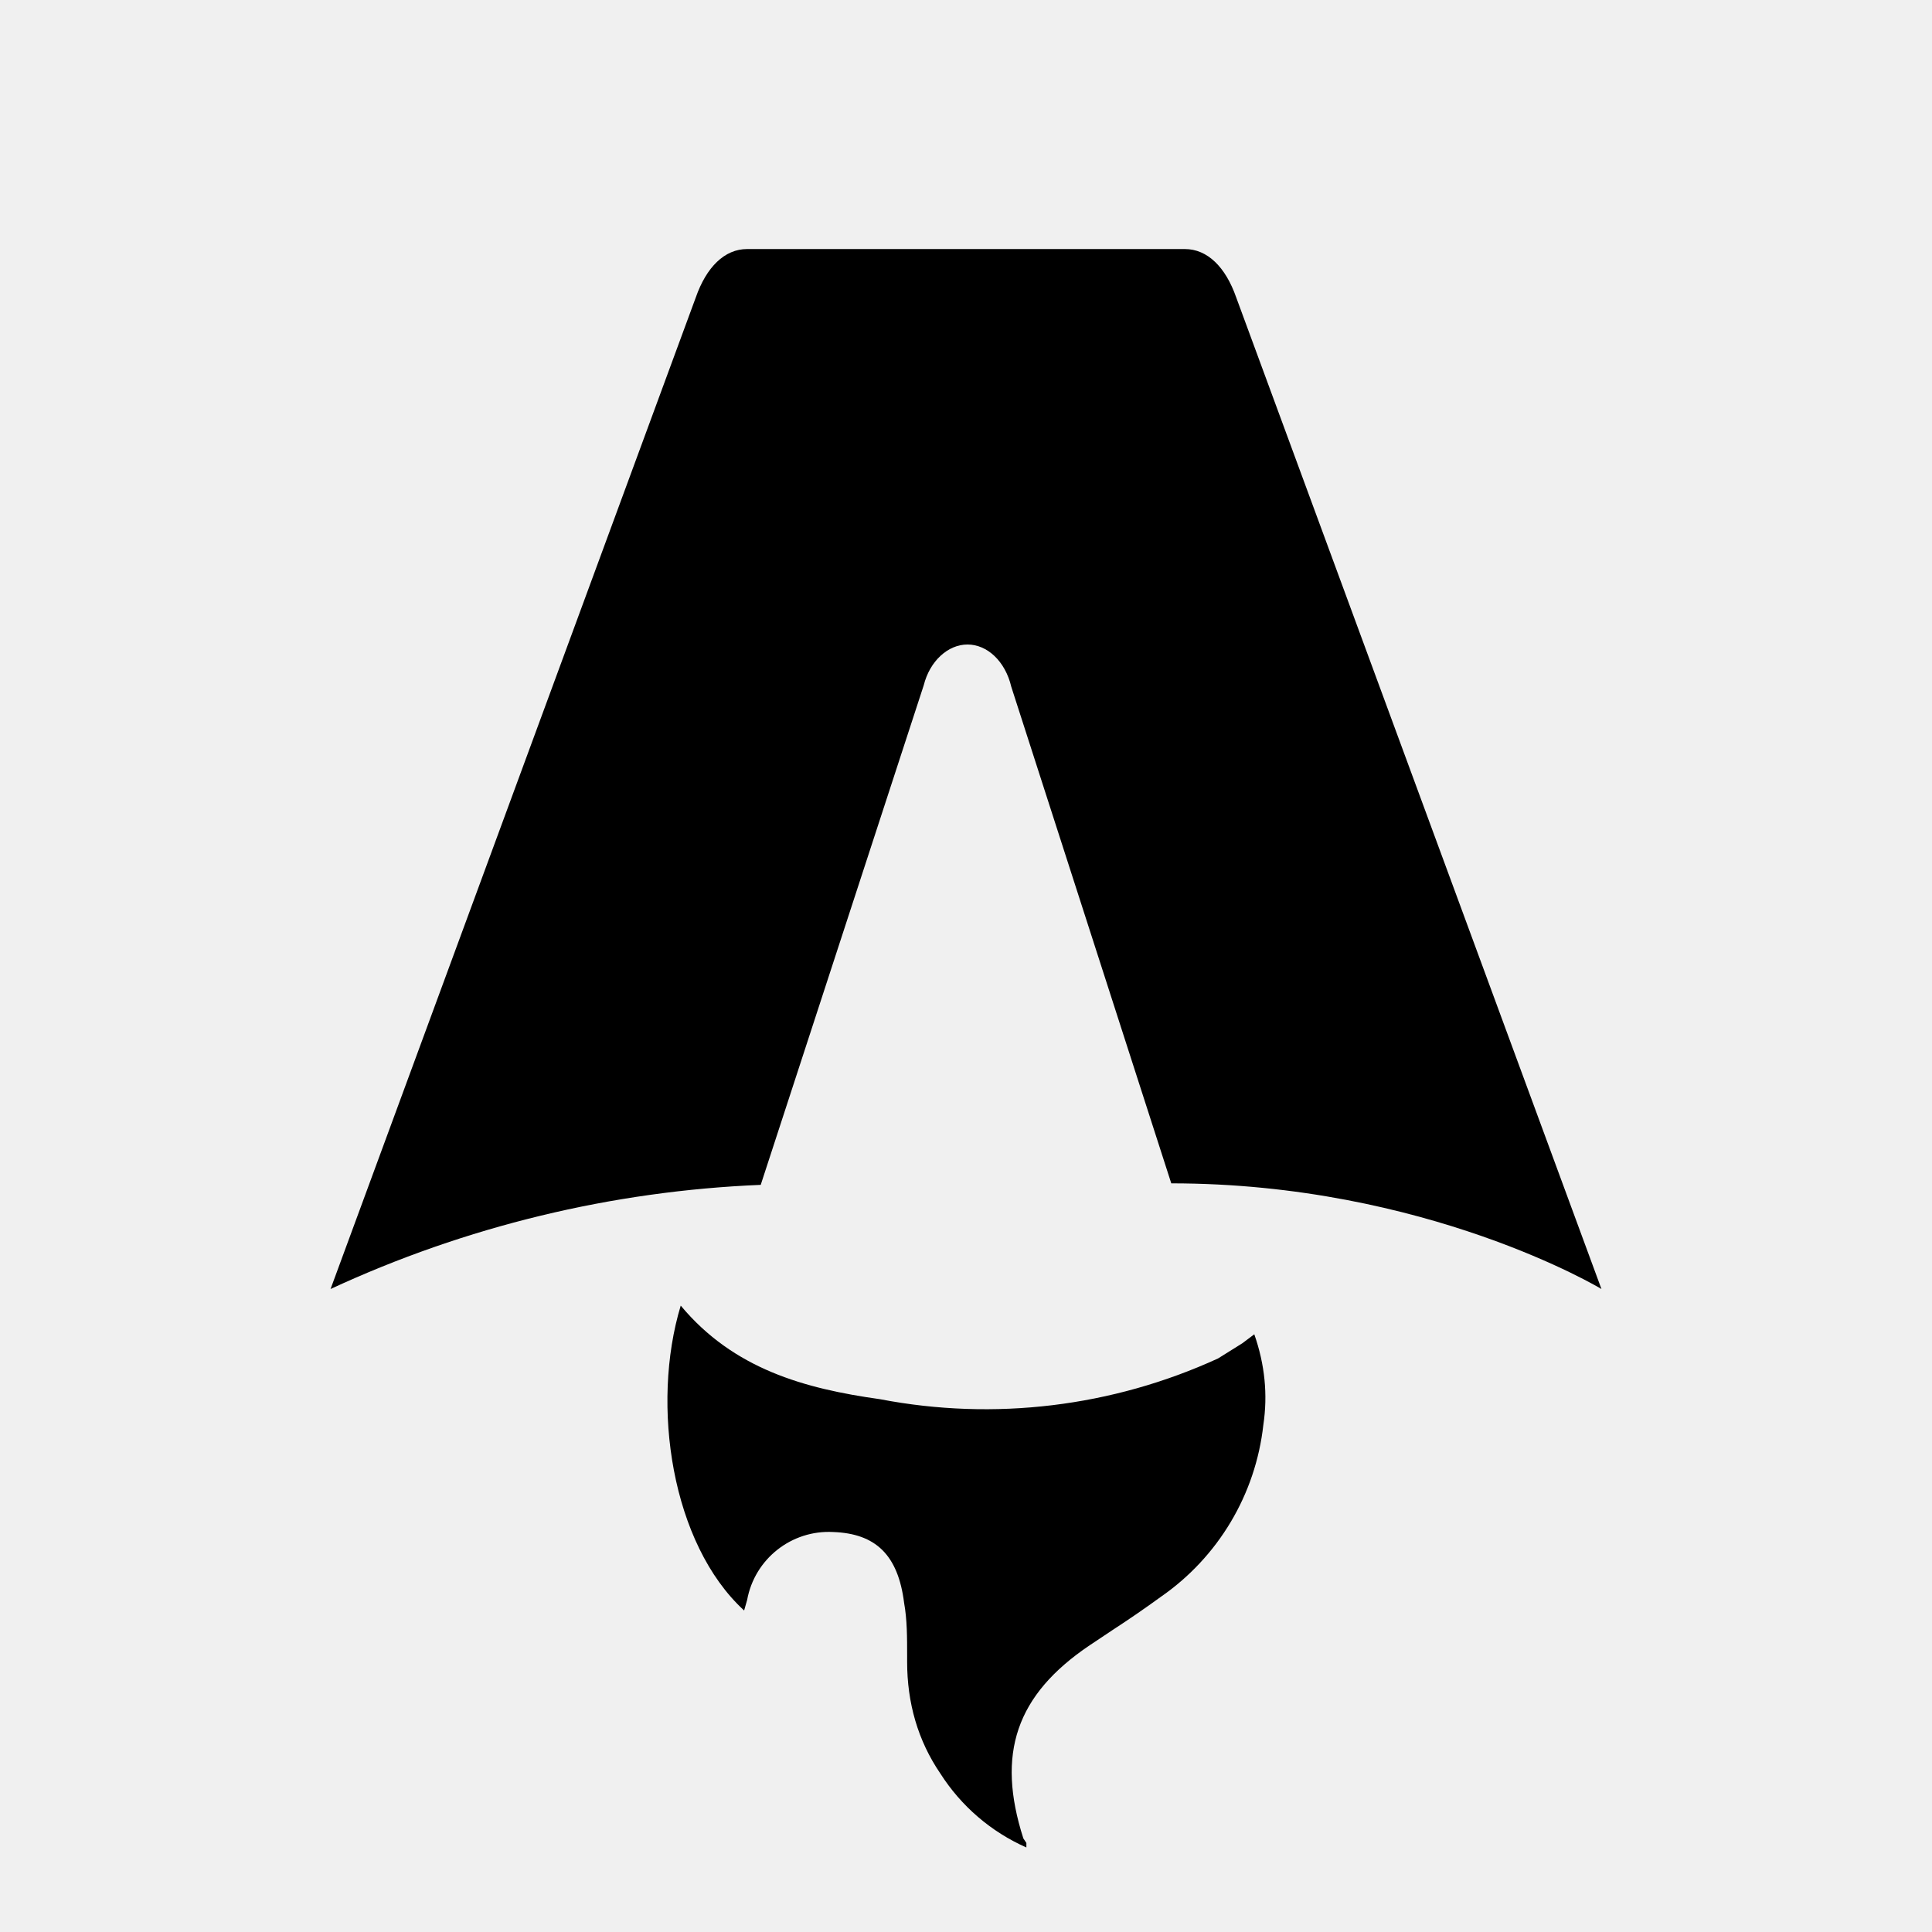
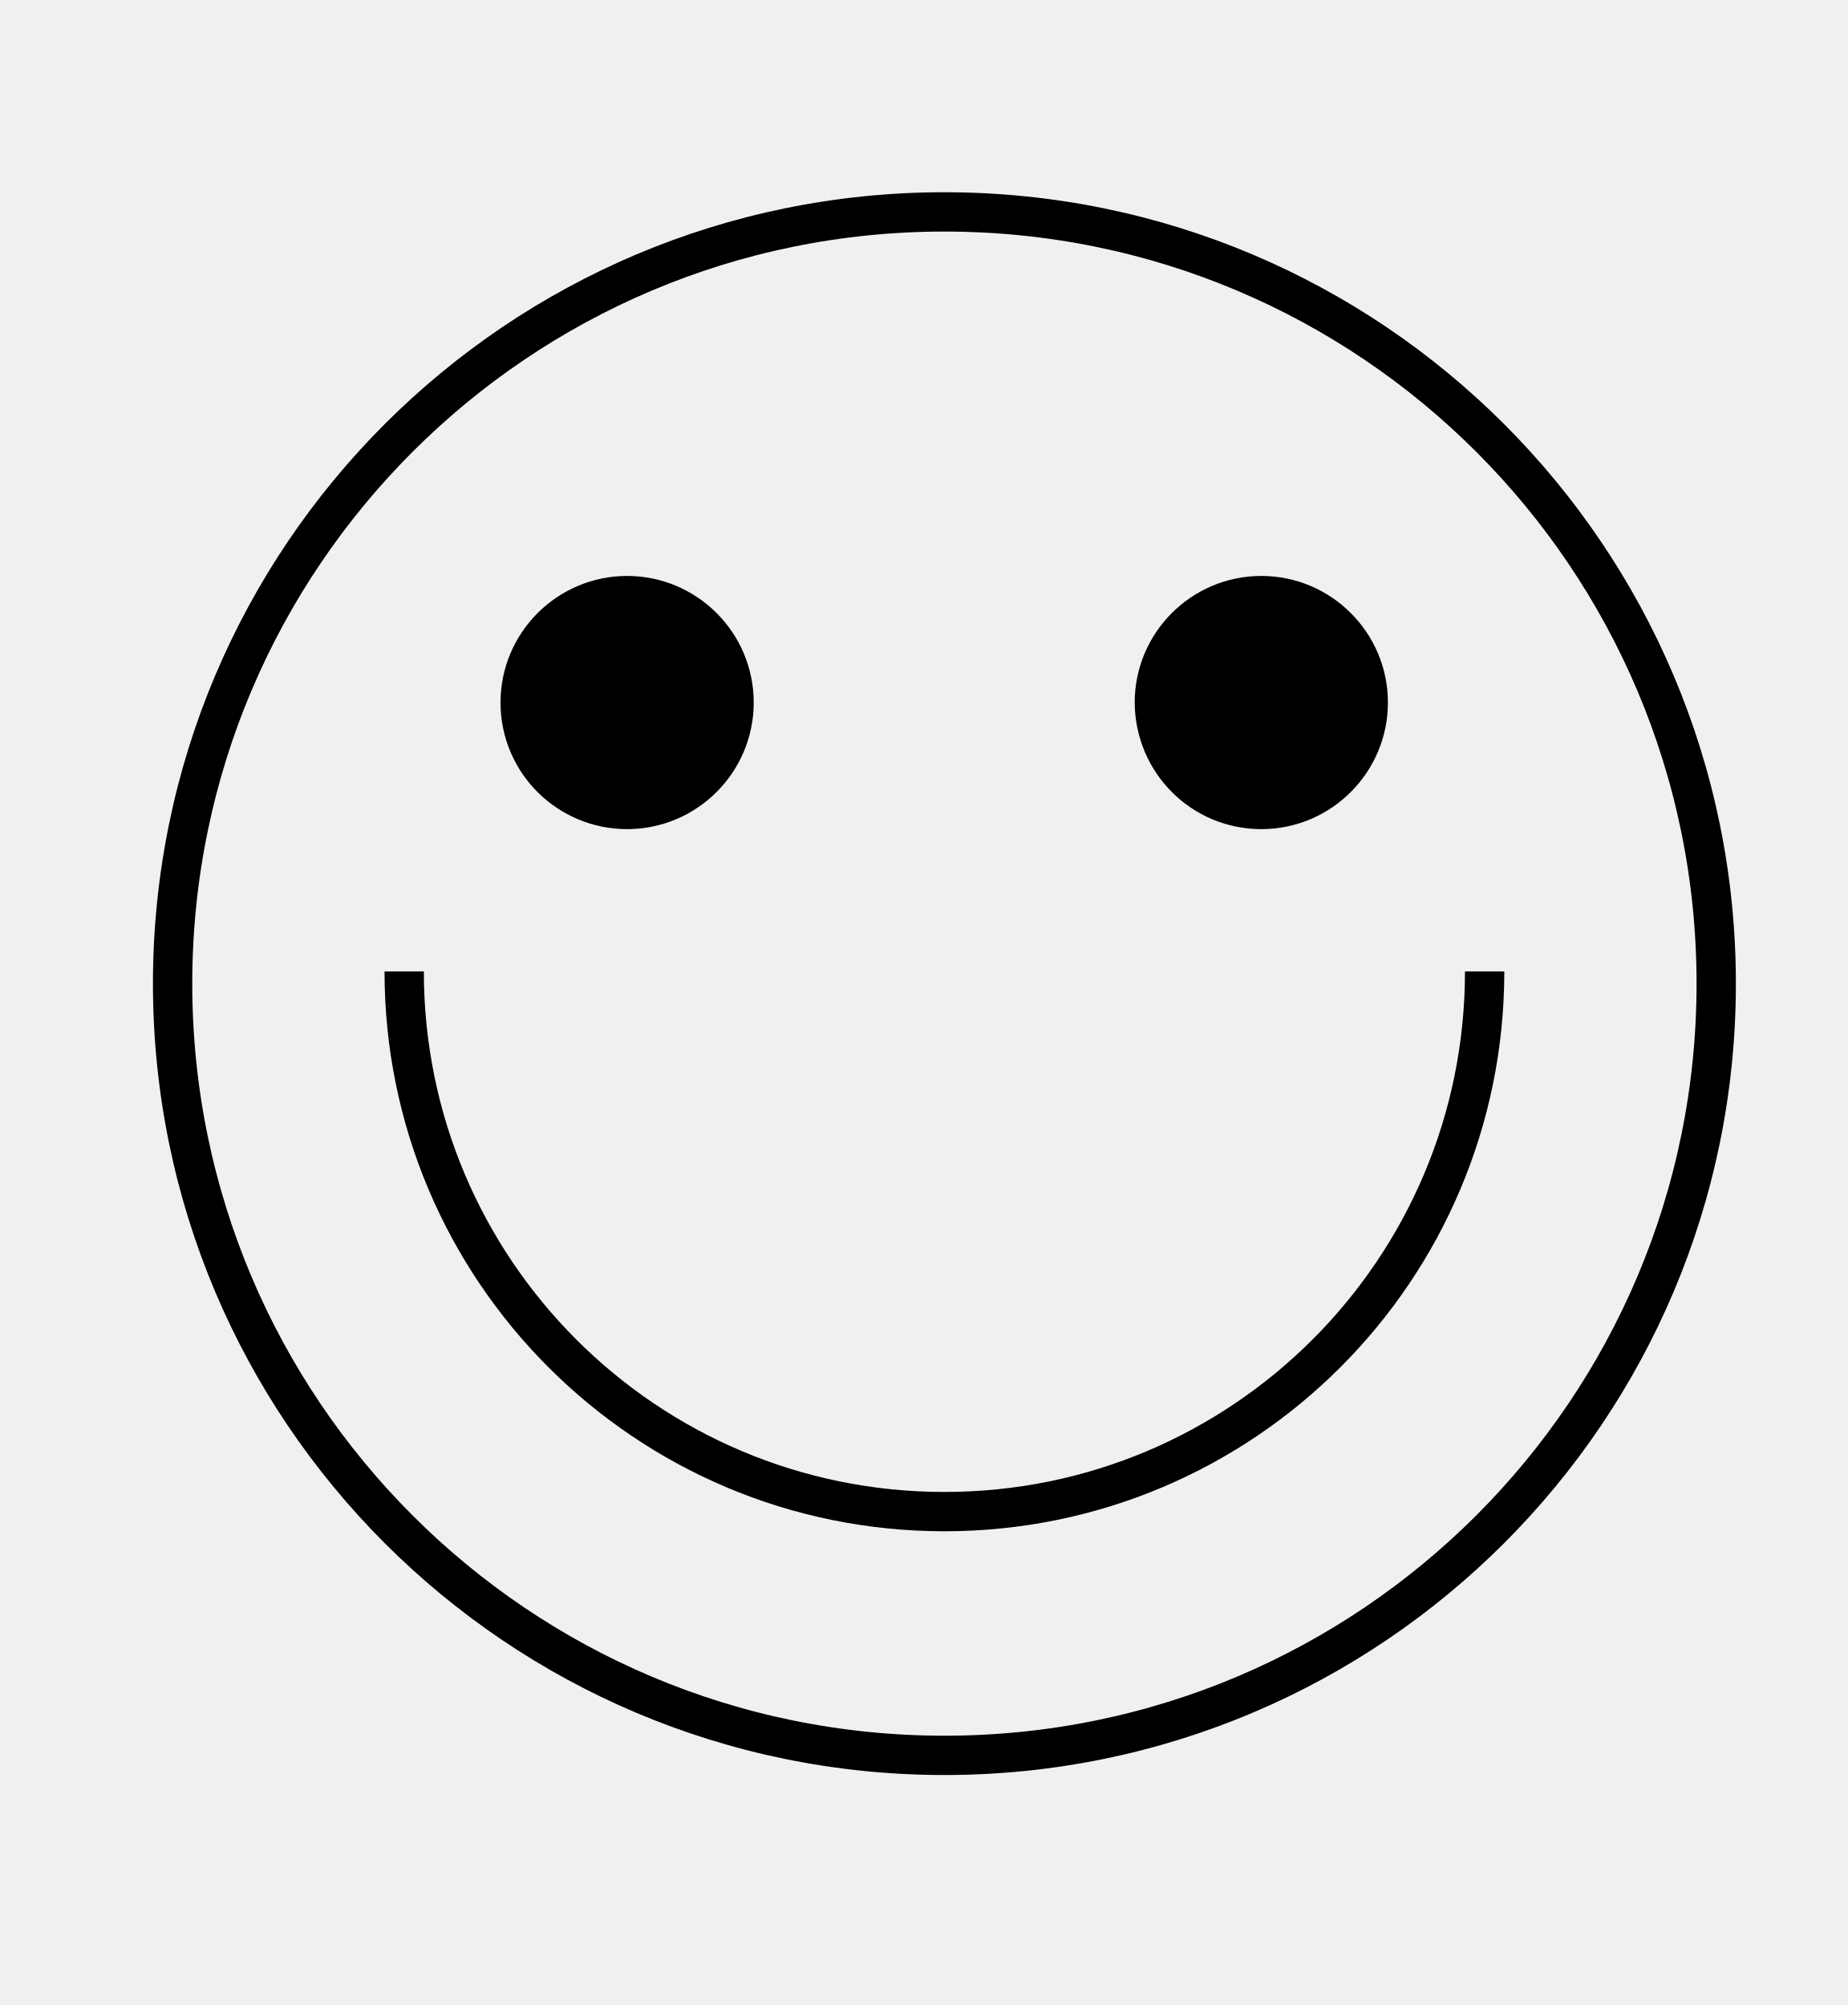
- <svg xmlns="http://www.w3.org/2000/svg" fill="none" viewBox="0 0 128 128">
-   <path d="M50.4 78.5a75.1 75.1 0 0 0-28.5 6.9l24.2-65.7c.7-2 1.9-3.2 3.4-3.2h29c1.5 0 2.7 1.2 3.4 3.2l24.2 65.7s-11.6-7-28.5-7L67 45.5c-.4-1.7-1.6-2.8-2.9-2.8-1.3 0-2.5 1.1-2.9 2.7L50.4 78.5Zm-1.1 28.2Zm-4.2-20.2c-2 6.6-.6 15.8 4.2 20.2a17.5 17.5 0 0 1 .2-.7 5.5 5.5 0 0 1 5.7-4.5c2.8.1 4.3 1.5 4.7 4.7.2 1.1.2 2.3.2 3.5v.4c0 2.7.7 5.2 2.2 7.4a13 13 0 0 0 5.7 4.9v-.3l-.2-.3c-1.8-5.6-.5-9.5 4.4-12.8l1.5-1a73 73 0 0 0 3.2-2.2 16 16 0 0 0 6.8-11.4c.3-2 .1-4-.6-6l-.8.6-1.6 1a37 37 0 0 1-22.4 2.7c-5-.7-9.7-2-13.2-6.2Z" />
-   <style>
-         path { fill: #000; }
-         @media (prefers-color-scheme: dark) {
-             path { fill: #FFF; }
-         }
-     </style>
+ <svg xmlns="http://www.w3.org/2000/svg" xmlns:xlink="http://www.w3.org/1999/xlink" version="1.1" id="Layer_1" x="0px" y="0px" viewBox="0 0 47 51" xml:space="preserve">
+   <style type="text/css">
+ 	.st0{clip-path:url(#SVGID_2_);fill:none;stroke:#000000;}
+ 	.st1{clip-path:url(#SVGID_2_); fill: #000000; }
+ 	path {stroke:#000;}
+ 	@media (prefers-color-scheme:dark) { 
+ 		.st0 { stroke: #ffffff !important; } 
+ 		.st1 {
+ 			fill: #ffffff;
+ 		}	
+ 	}
+ </style>
+   <g>
+     <defs>
+       <rect id="SVGID_1_" x="3.89" y="4.89" width="40.26" height="40.26" />
+     </defs>
+     <clipPath id="SVGID_2_">
+       <use xlink:href="#SVGID_1_" style="overflow:visible;" />
+     </clipPath>
+     <circle class="st0" cx="24.02" cy="25.02" r="19.63" />
+     <path class="st0" d="M10.28,24.71c0,7.59,6.15,13.74,13.74,13.74s13.74-6.15,13.74-13.74" />
+     <path class="st1" d="M15.95,20.59c1.5,0,2.72-1.22,2.72-2.72c0-1.5-1.22-2.72-2.72-2.72s-2.72,1.22-2.72,2.72   C13.23,19.38,14.45,20.59,15.95,20.59" />
+     <path class="st1" d="M32.08,20.59c1.5,0,2.72-1.22,2.72-2.72c0-1.5-1.22-2.72-2.72-2.72c-1.5,0-2.72,1.22-2.72,2.72   C29.37,19.38,30.58,20.59,32.08,20.59" />
+   </g>
</svg>
